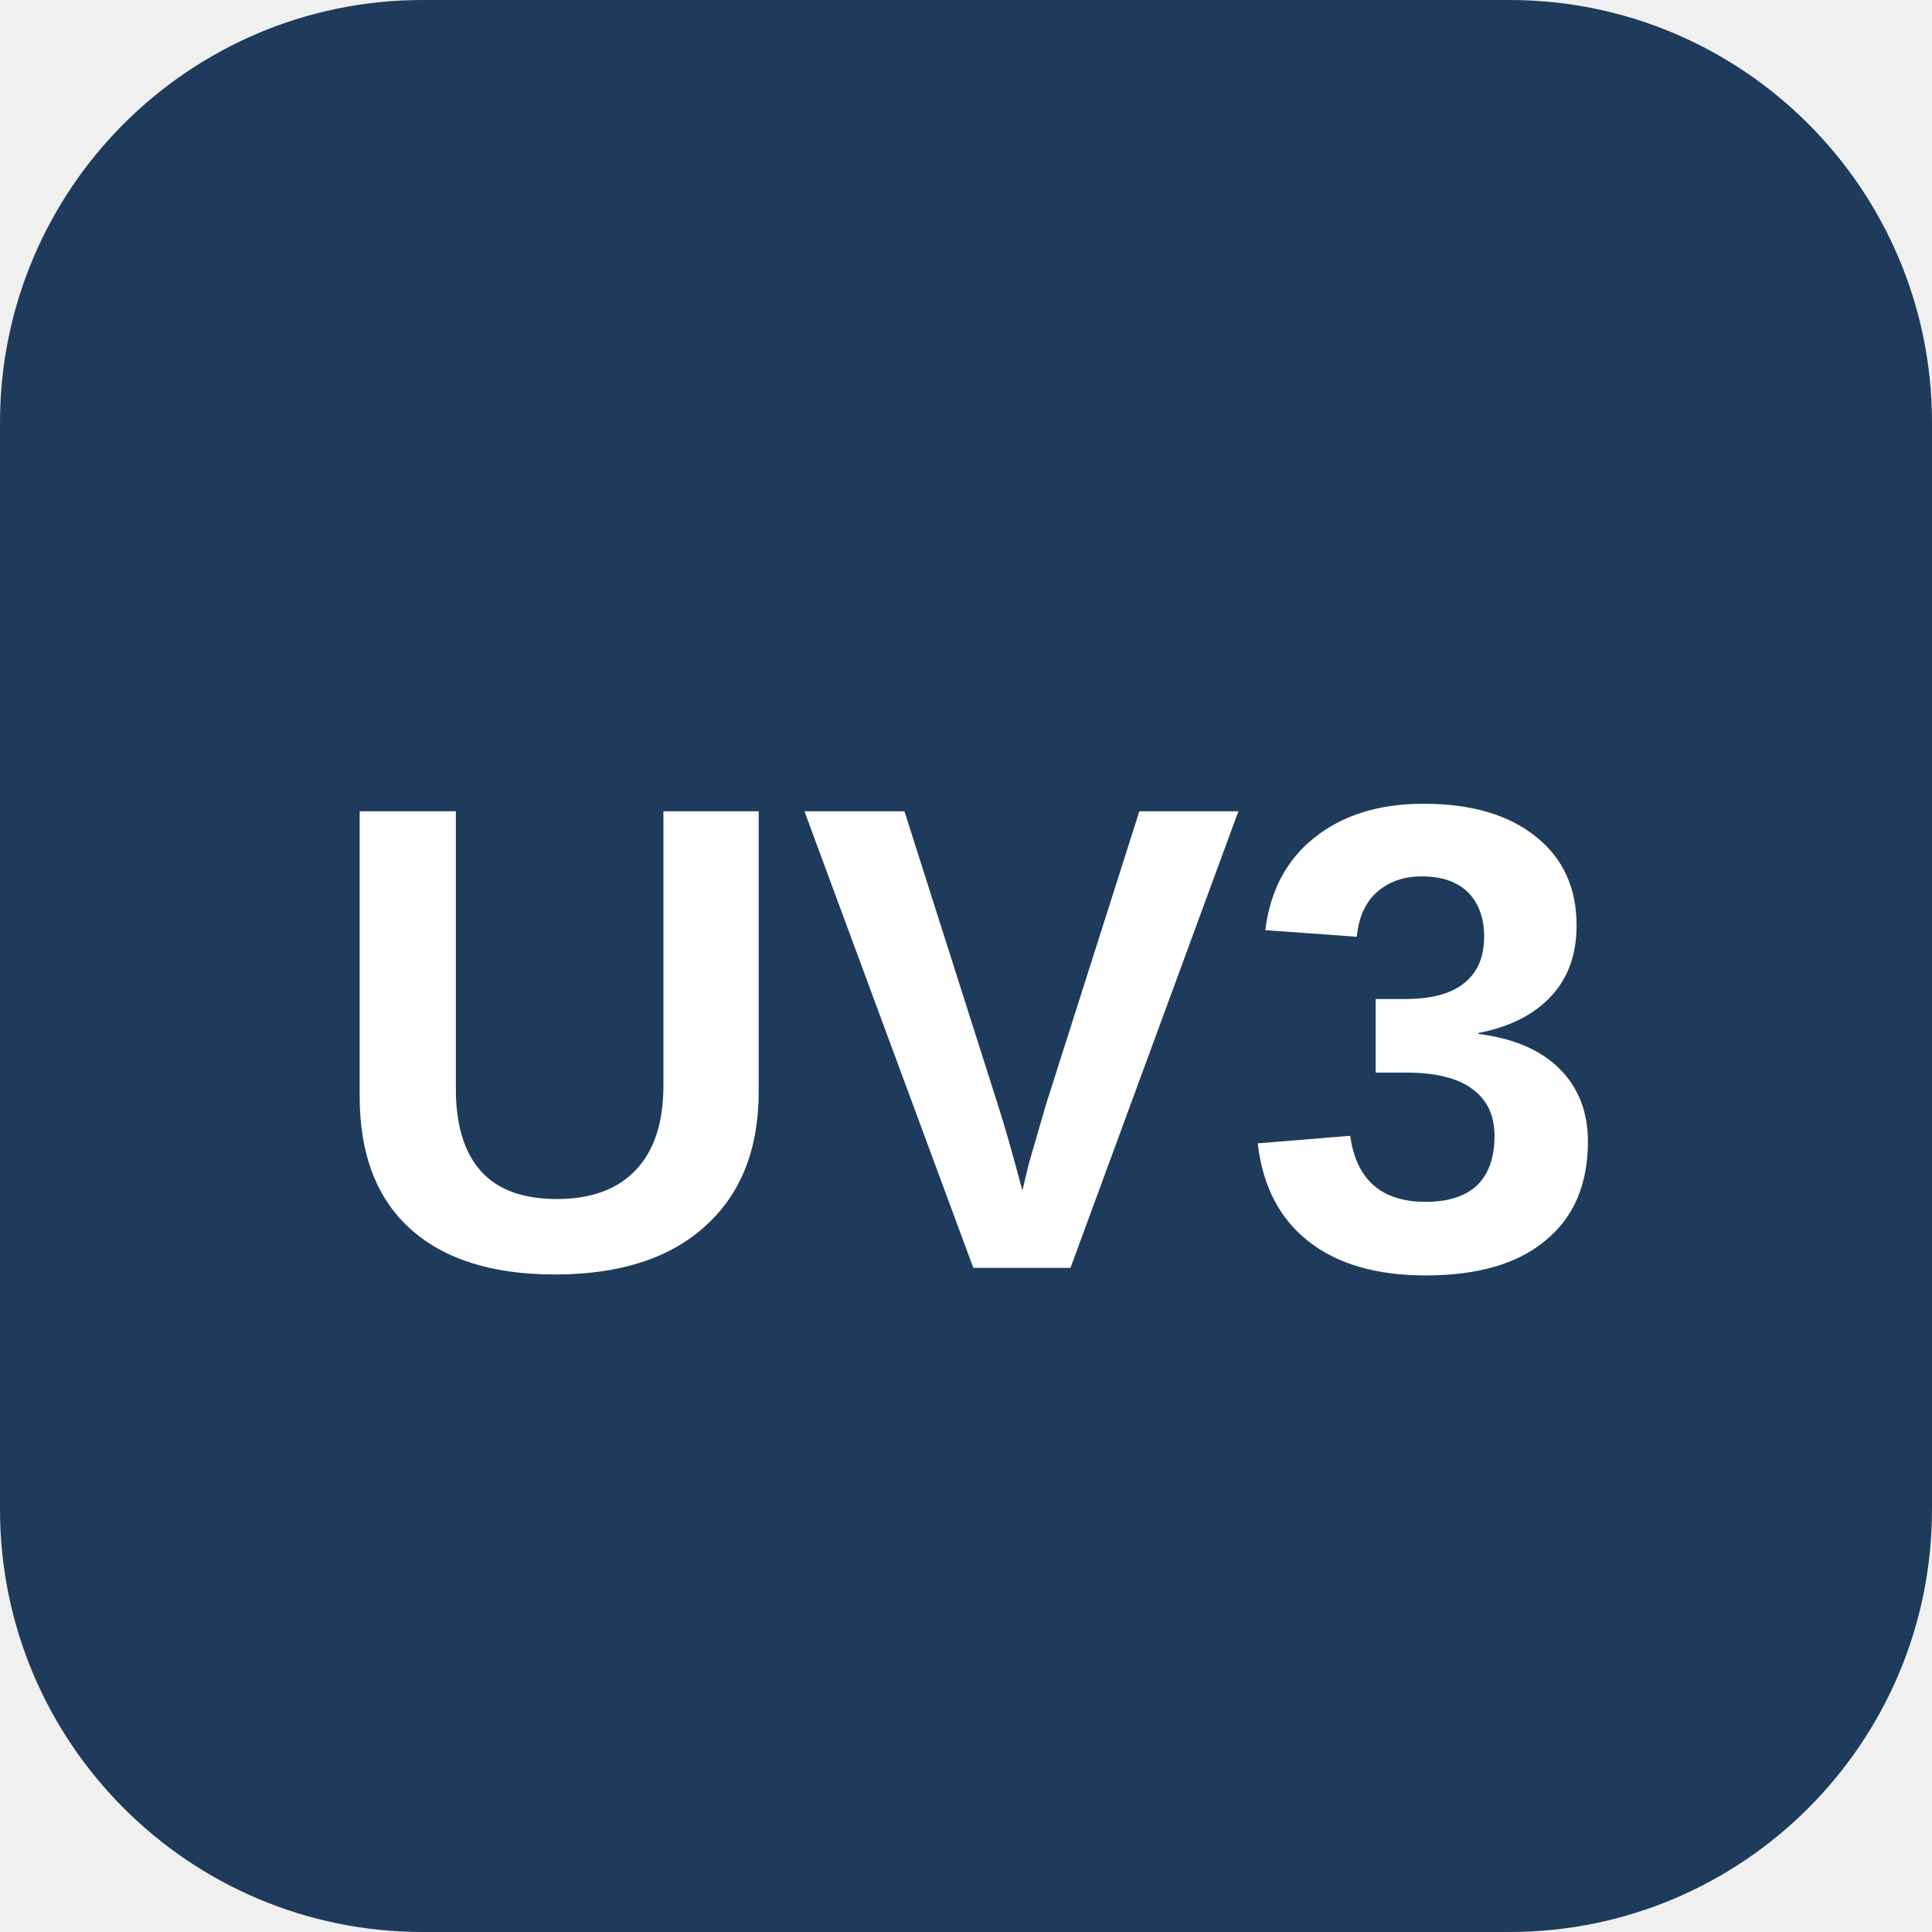
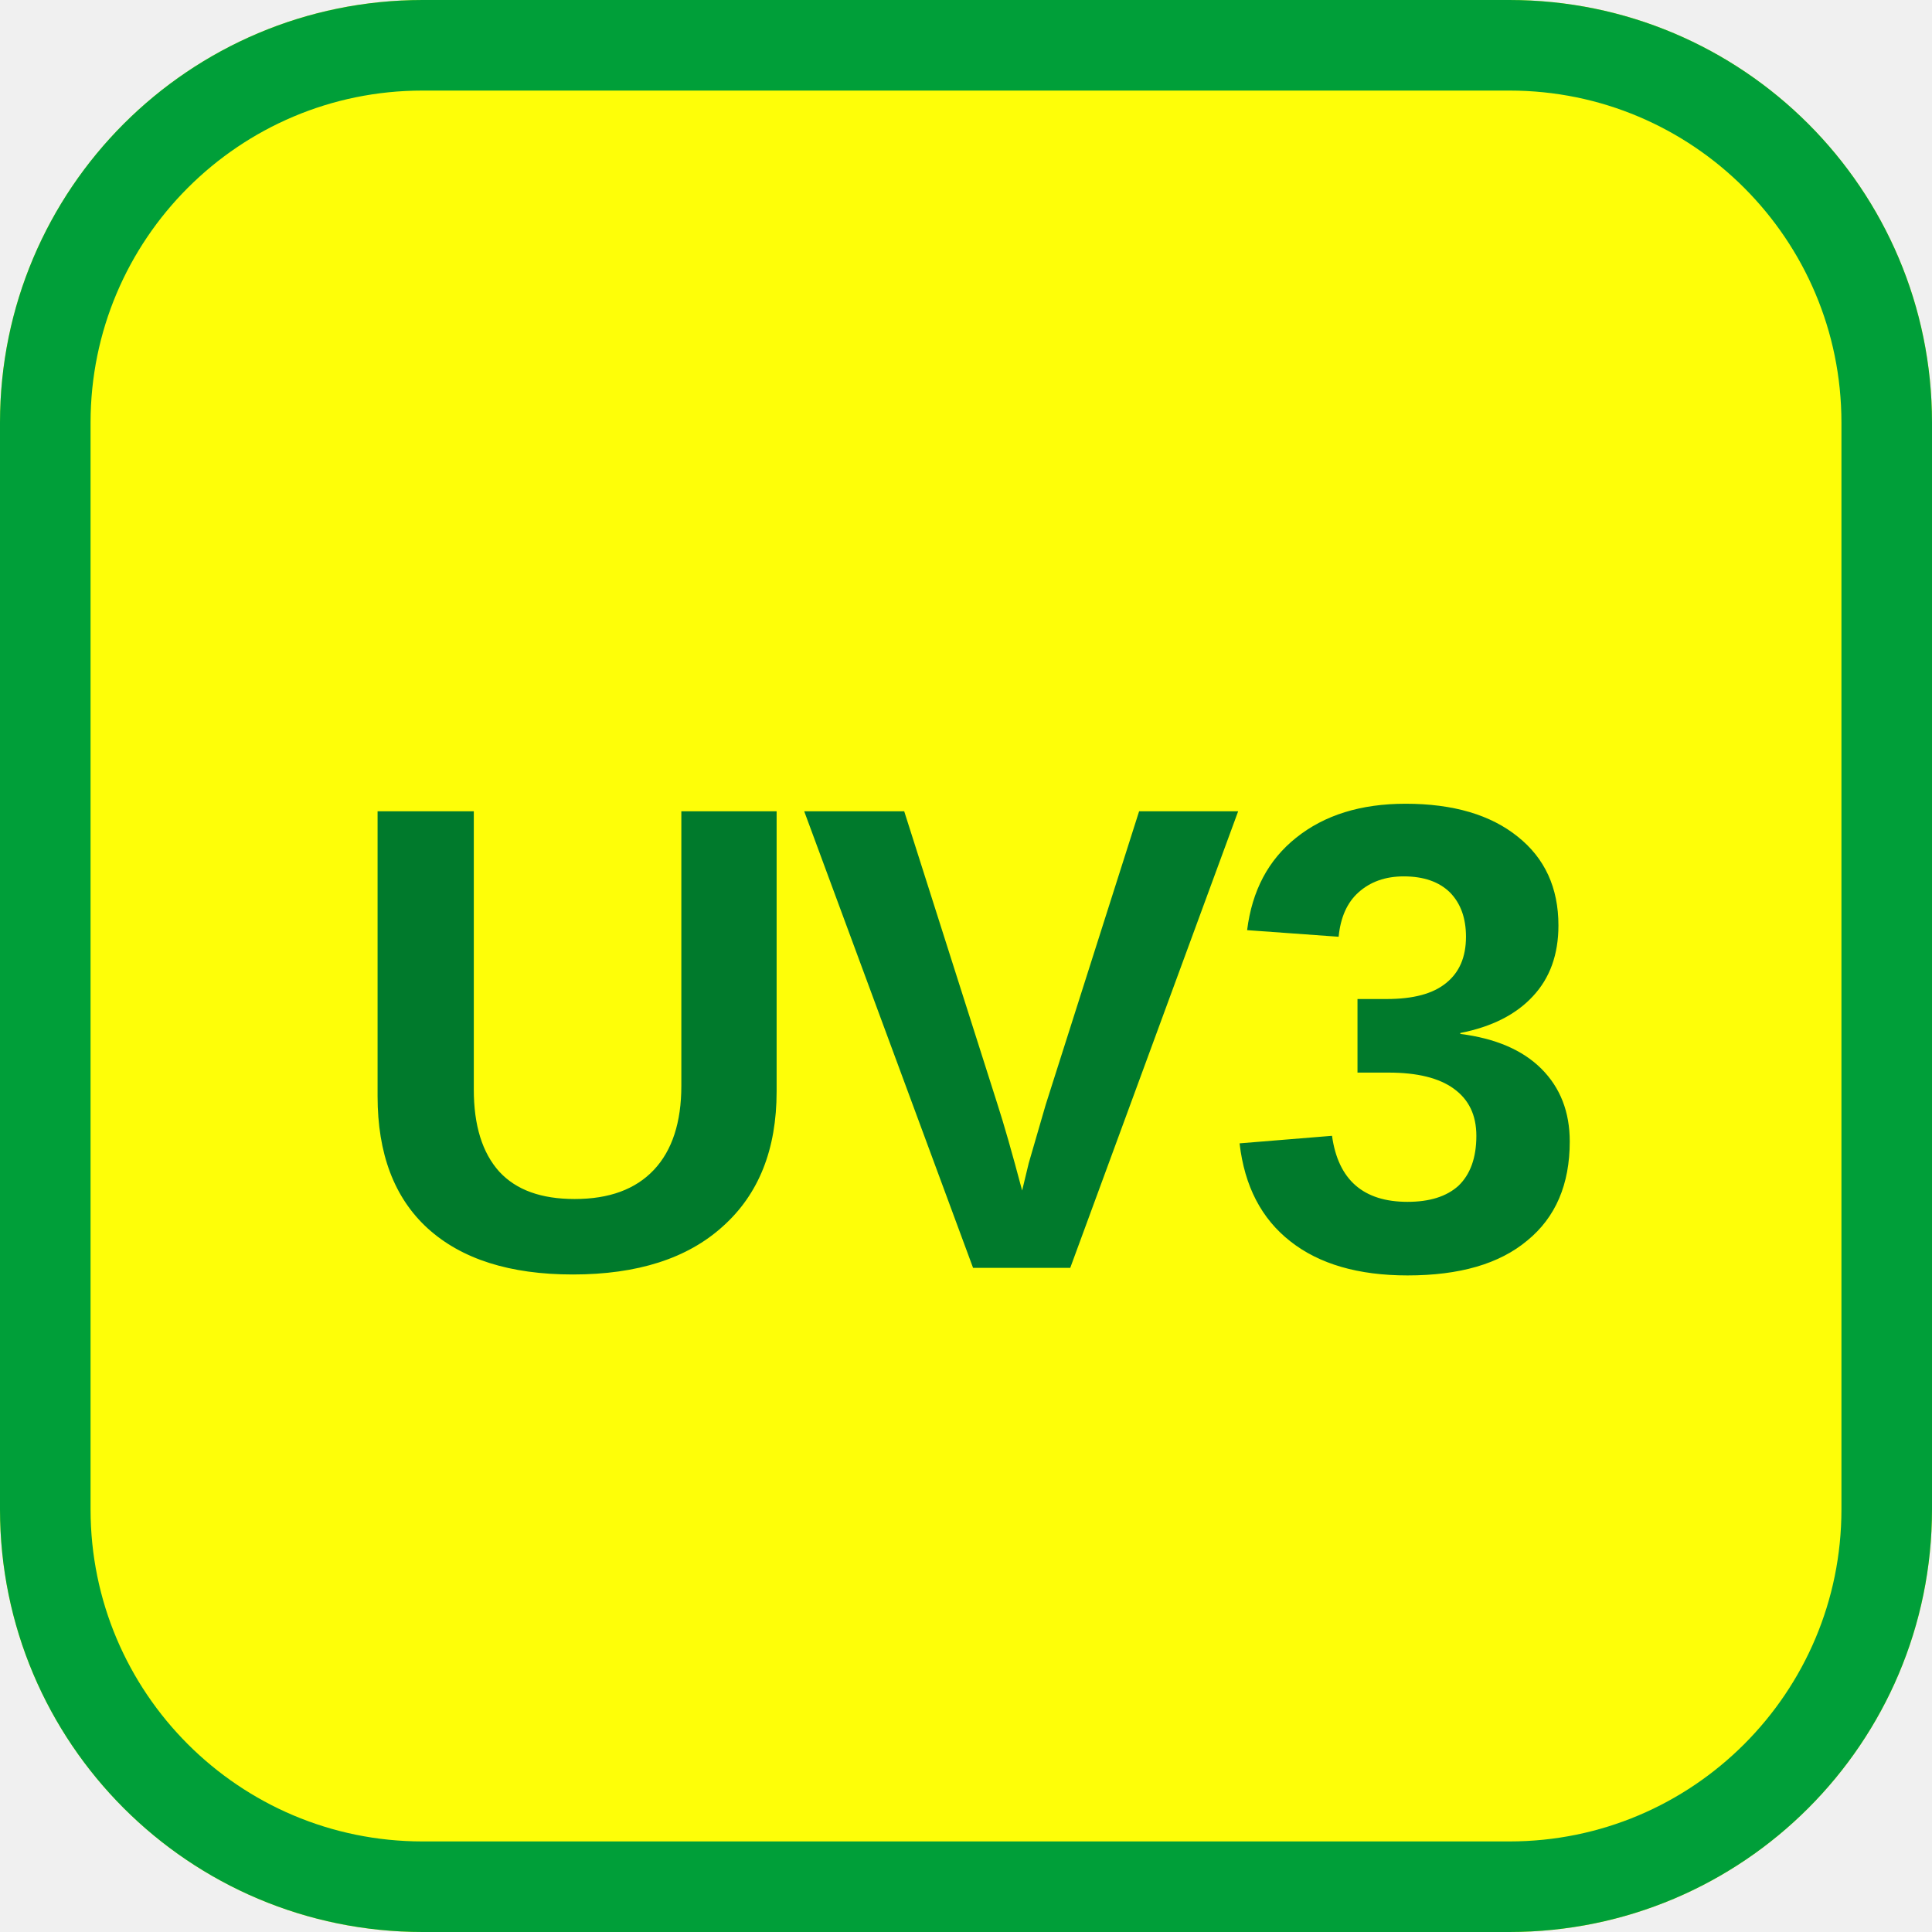
- <svg xmlns="http://www.w3.org/2000/svg" viewBox="0 0 32 32" width="32" height="32">
-   <rect width="32" height="32" rx="7" fill="#1f3b5c" />
-   <text x="16" y="21" text-anchor="middle" font-family="Segoe UI, Arial, sans-serif" font-size="11" font-weight="700" fill="#ffffff">UV3</text>
+ <svg xmlns="http://www.w3.org/2000/svg" viewBox="0 0 32 32" width="32" height="32" role="img" aria-label="UV3">
+   <rect width="32" height="32" rx="7" fill="#FEFE08" />
+   <rect x="0.75" y="0.75" width="30.5" height="30.5" rx="6.25" fill="none" stroke="#009F39" stroke-width="1.5" />
+   <text x="16" y="21" text-anchor="middle" font-family="Segoe UI, Arial, sans-serif" font-size="11" font-weight="700" fill="#007A2C" letter-spacing="-0.3">UV3</text>
</svg>
